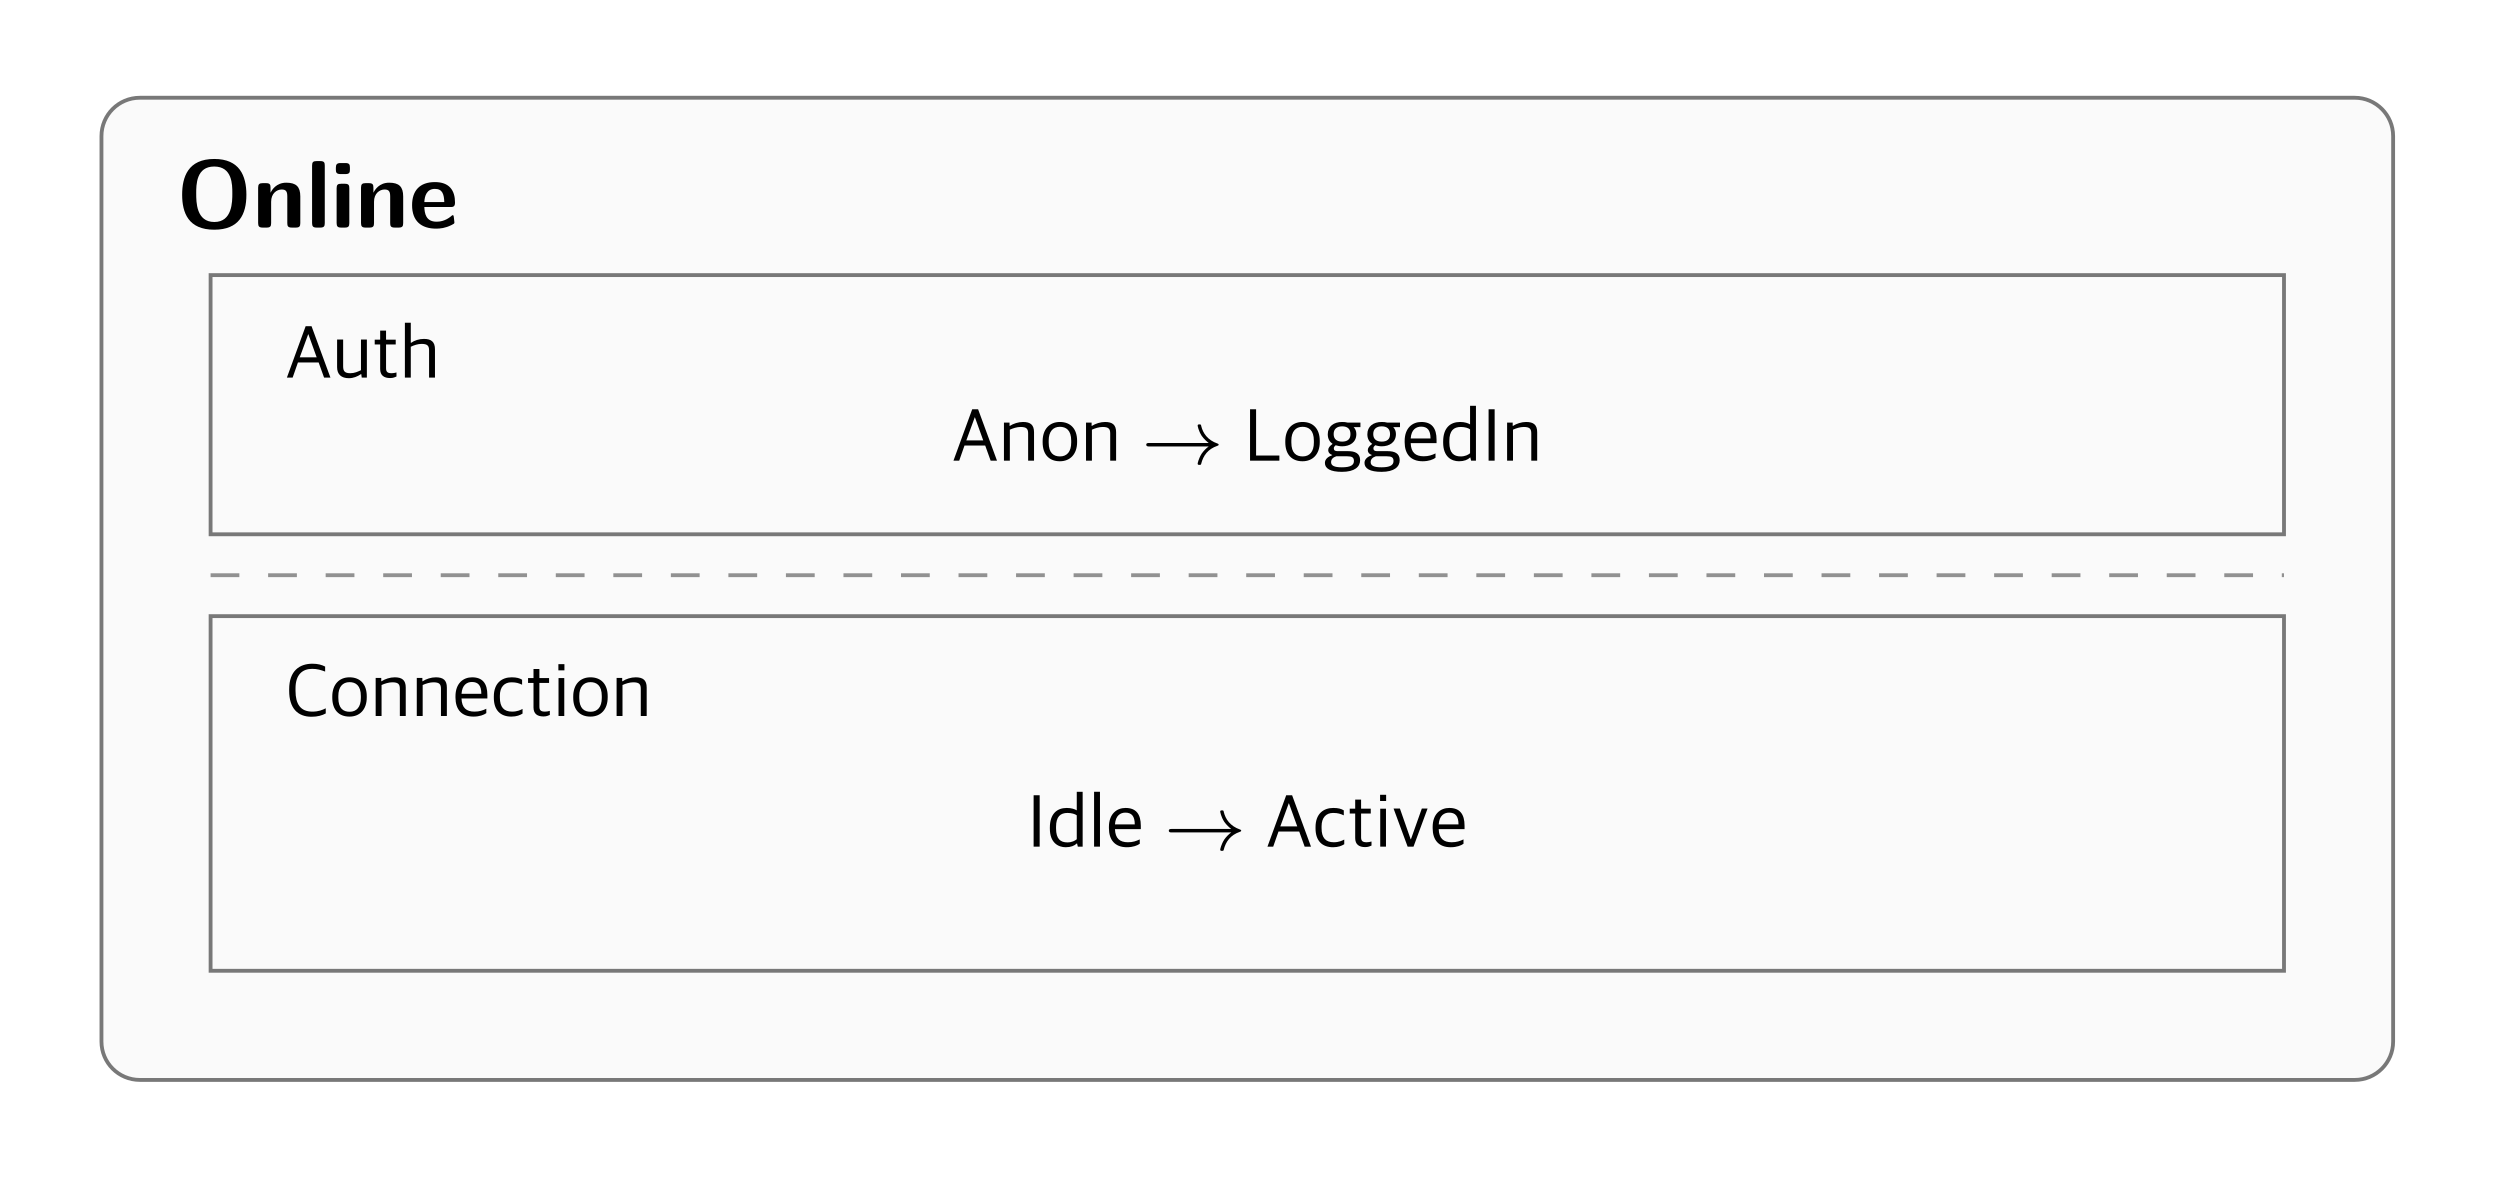
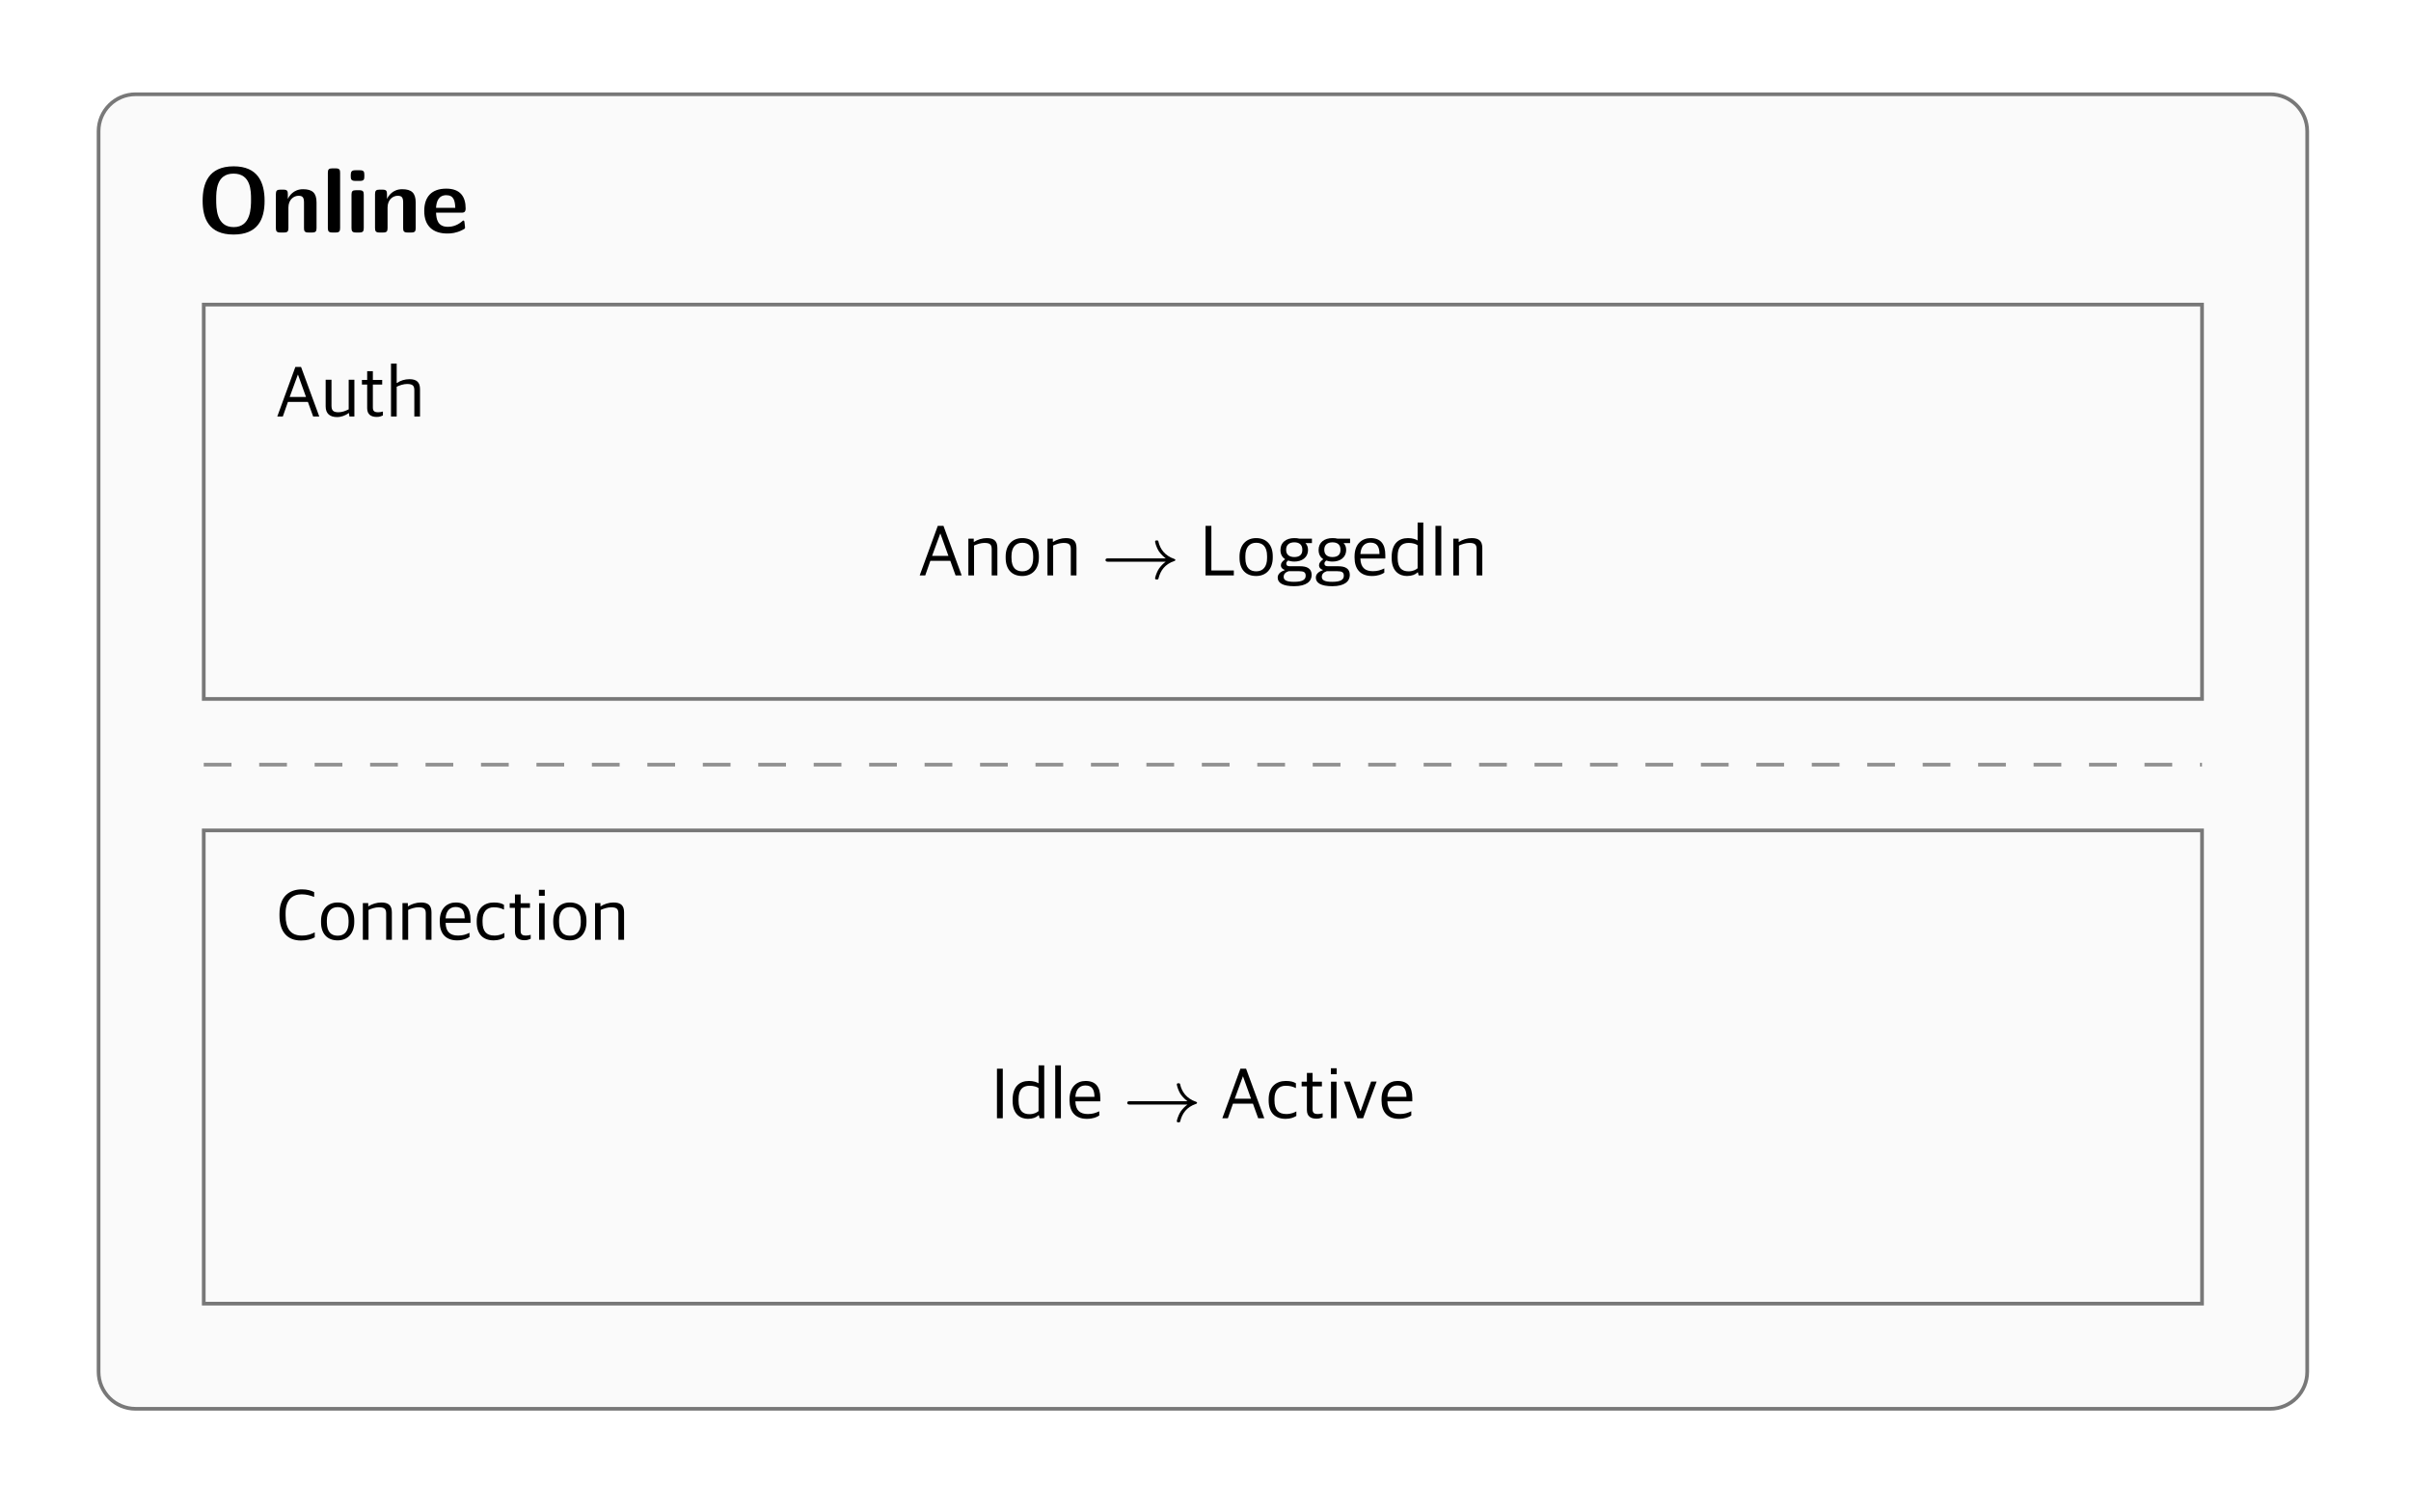
- <svg xmlns="http://www.w3.org/2000/svg" xmlns:xlink="http://www.w3.org/1999/xlink" width="258.43pt" height="122.37pt" viewBox="0 0 258.43 122.37">
+ <svg xmlns="http://www.w3.org/2000/svg" xmlns:xlink="http://www.w3.org/1999/xlink" width="258.43pt" height="162.06pt" viewBox="0 0 258.43 162.06">
  <defs>
    <g>
      <g id="glyph-0-0">
        <path d="M 7.25 -3.391 C 7.25 -5.375 6.531 -7.094 3.938 -7.094 C 1.188 -7.094 0.609 -5.203 0.609 -3.391 C 0.609 -1.531 1.25 0.219 3.922 0.219 C 6.484 0.219 7.25 -1.359 7.25 -3.391 Z M 5.797 -3.547 C 5.797 -2.672 5.797 -0.578 3.938 -0.578 C 2.062 -0.578 2.062 -2.641 2.062 -3.547 C 2.062 -4.422 2.062 -6.312 3.922 -6.312 C 5.797 -6.312 5.797 -4.438 5.797 -3.547 Z M 5.797 -3.547 " />
      </g>
      <g id="glyph-0-1">
        <path d="M 4.953 -0.469 L 4.953 -3.219 C 4.953 -4.234 4.516 -4.641 3.5 -4.641 C 2.469 -4.641 2.016 -3.891 1.891 -3.625 L 1.875 -3.625 L 1.875 -4.125 C 1.875 -4.438 1.812 -4.594 1.406 -4.594 L 1.062 -4.594 C 0.719 -4.594 0.594 -4.484 0.594 -4.125 L 0.594 -0.469 C 0.594 -0.125 0.703 0 1.062 0 L 1.469 0 C 1.844 0 1.938 -0.125 1.938 -0.469 L 1.938 -2.672 C 1.938 -3.531 2.516 -3.938 3.031 -3.938 C 3.5 -3.938 3.609 -3.703 3.609 -3.203 L 3.609 -0.469 C 3.609 -0.156 3.672 0 4.078 0 L 4.484 0 C 4.859 0 4.953 -0.125 4.953 -0.469 Z M 4.953 -0.469 " />
      </g>
      <g id="glyph-0-2">
        <path d="M 1.922 -0.469 L 1.922 -6.406 C 1.922 -6.719 1.859 -6.875 1.453 -6.875 L 1.078 -6.875 C 0.719 -6.875 0.609 -6.766 0.609 -6.406 L 0.609 -0.469 C 0.609 -0.125 0.719 0 1.078 0 L 1.453 0 C 1.828 0 1.922 -0.125 1.922 -0.469 Z M 1.922 -0.469 " />
      </g>
      <g id="glyph-0-3">
        <path d="M 1.922 -0.469 L 1.922 -4.062 C 1.922 -4.375 1.859 -4.531 1.453 -4.531 L 1.078 -4.531 C 0.719 -4.531 0.609 -4.422 0.609 -4.062 L 0.609 -0.469 C 0.609 -0.125 0.719 0 1.078 0 L 1.453 0 C 1.828 0 1.922 -0.125 1.922 -0.469 Z M 1.984 -6 L 1.984 -6.188 C 1.984 -6.516 1.922 -6.672 1.516 -6.672 L 1.016 -6.672 C 0.641 -6.672 0.531 -6.531 0.531 -6.188 L 0.531 -6 C 0.531 -5.719 0.578 -5.531 1.016 -5.531 L 1.516 -5.531 C 1.938 -5.531 1.984 -5.703 1.984 -6 Z M 1.984 -6 " />
      </g>
      <g id="glyph-0-4">
        <path d="M 4.75 -2.578 C 4.75 -3.859 4.156 -4.703 2.672 -4.703 C 1.094 -4.703 0.312 -3.812 0.312 -2.312 C 0.312 -0.688 1.25 0.109 2.797 0.109 C 3.188 0.109 3.75 0.062 4.391 -0.266 C 4.609 -0.375 4.688 -0.406 4.688 -0.531 C 4.688 -0.594 4.656 -0.875 4.641 -0.953 C 4.609 -1.266 4.594 -1.281 4.5 -1.281 C 4.469 -1.281 4.453 -1.281 4.344 -1.172 C 3.75 -0.672 3.156 -0.609 2.844 -0.609 C 1.719 -0.609 1.609 -1.484 1.578 -2.125 L 4.266 -2.125 C 4.5 -2.125 4.75 -2.125 4.75 -2.578 Z M 3.641 -2.641 L 1.578 -2.641 C 1.609 -3.25 1.812 -4 2.672 -4 C 3.469 -4 3.609 -3.422 3.641 -2.641 Z M 3.641 -2.641 " />
      </g>
      <g id="glyph-1-0">
        <path d="M 0.156 -0.328 L 0.75 -0.328 L 1.297 -1.891 L 3.438 -1.891 L 4 -0.328 L 4.656 -0.328 L 2.703 -5.641 L 2.094 -5.641 Z M 2.359 -4.812 L 2.375 -4.812 L 3.234 -2.422 L 1.484 -2.422 Z M 2.359 -4.812 " />
      </g>
      <g id="glyph-1-1">
        <path d="M 1.766 -0.266 C 2.234 -0.266 2.656 -0.438 3.016 -0.688 L 3.047 -0.688 L 3.094 -0.328 L 3.625 -0.328 L 3.625 -4.266 L 3.016 -4.266 L 3.016 -1.094 C 2.688 -0.938 2.344 -0.781 1.922 -0.781 C 1.344 -0.781 1.172 -0.984 1.172 -1.5 L 1.172 -4.266 L 0.547 -4.266 L 0.547 -1.406 C 0.547 -0.656 0.984 -0.266 1.766 -0.266 Z M 1.766 -0.266 " />
      </g>
      <g id="glyph-1-2">
        <path d="M 1.828 -0.281 C 2.156 -0.281 2.328 -0.375 2.484 -0.438 L 2.484 -0.859 C 2.328 -0.812 2.141 -0.781 1.984 -0.781 C 1.531 -0.781 1.406 -0.938 1.406 -1.312 L 1.406 -3.75 L 2.406 -3.75 L 2.406 -4.25 L 1.406 -4.25 L 1.406 -5.188 L 0.797 -5.188 L 0.797 -4.25 L 0.234 -4.25 L 0.234 -3.75 L 0.797 -3.75 L 0.797 -1.219 C 0.797 -0.547 1.203 -0.281 1.828 -0.281 Z M 1.828 -0.281 " />
      </g>
      <g id="glyph-1-3">
        <path d="M 0.578 -0.328 L 1.188 -0.328 L 1.188 -3.516 C 1.5 -3.672 1.922 -3.812 2.297 -3.812 C 2.922 -3.812 3.078 -3.609 3.078 -3.141 L 3.078 -0.328 L 3.688 -0.328 L 3.688 -3.25 C 3.688 -4.016 3.312 -4.328 2.547 -4.328 C 2.062 -4.328 1.562 -4.172 1.219 -3.922 L 1.188 -3.922 L 1.188 -6 L 0.578 -6 Z M 0.578 -0.328 " />
      </g>
      <g id="glyph-1-4">
        <path d="M 0.578 -0.328 L 1.188 -0.328 L 1.188 -3.531 C 1.5 -3.672 1.922 -3.812 2.297 -3.812 C 2.922 -3.812 3.078 -3.609 3.078 -3.141 L 3.078 -0.328 L 3.688 -0.328 L 3.688 -3.266 C 3.688 -4.031 3.312 -4.328 2.547 -4.328 C 2.062 -4.328 1.547 -4.156 1.188 -3.922 L 1.156 -3.922 L 1.156 -4.266 L 0.578 -4.266 Z M 0.578 -0.328 " />
      </g>
      <g id="glyph-1-5">
        <path d="M 2.109 -0.266 C 3.172 -0.266 3.891 -1 3.891 -2.25 L 3.891 -2.375 C 3.891 -3.609 3.219 -4.328 2.109 -4.328 C 1.047 -4.328 0.328 -3.594 0.328 -2.344 L 0.328 -2.219 C 0.328 -0.969 1 -0.266 2.109 -0.266 Z M 2.125 -0.766 C 1.469 -0.766 0.953 -1.109 0.953 -2.203 L 0.953 -2.406 C 0.953 -3.328 1.391 -3.828 2.109 -3.828 C 2.75 -3.828 3.281 -3.484 3.281 -2.391 L 3.281 -2.188 C 3.281 -1.266 2.844 -0.766 2.125 -0.766 Z M 2.125 -0.766 " />
      </g>
      <g id="glyph-1-6">
        <path d="M 0.688 -0.328 L 3.719 -0.328 L 3.719 -0.859 L 1.312 -0.859 L 1.312 -5.641 L 0.688 -5.641 Z M 0.688 -0.328 " />
      </g>
      <g id="glyph-1-7">
        <path d="M 1.953 0.828 C 3.281 0.828 3.828 0.297 3.828 -0.375 C 3.828 -1.094 3.297 -1.312 2.578 -1.312 L 1.5 -1.312 C 1.234 -1.312 1.109 -1.391 1.109 -1.609 C 1.109 -1.734 1.188 -1.828 1.297 -1.922 C 1.5 -1.859 1.719 -1.812 1.969 -1.812 C 2.781 -1.812 3.438 -2.234 3.438 -3.078 C 3.438 -3.391 3.328 -3.625 3.156 -3.797 L 3.859 -3.797 L 3.859 -4.266 L 2.531 -4.266 C 2.359 -4.312 2.172 -4.328 1.969 -4.328 C 1.109 -4.328 0.484 -3.875 0.484 -3.062 L 0.484 -3.047 C 0.484 -2.578 0.688 -2.266 0.984 -2.062 C 0.688 -1.844 0.531 -1.656 0.531 -1.422 C 0.531 -1.156 0.719 -0.984 0.938 -0.922 L 0.938 -0.891 C 0.531 -0.75 0.188 -0.5 0.188 -0.094 C 0.188 0.484 0.75 0.828 1.953 0.828 Z M 1.938 0.359 C 1.156 0.359 0.828 0.188 0.828 -0.172 C 0.828 -0.5 1.047 -0.672 1.359 -0.781 L 2.484 -0.781 C 3 -0.781 3.188 -0.656 3.188 -0.297 C 3.188 0.125 2.859 0.359 1.938 0.359 Z M 1.969 -2.297 C 1.438 -2.297 1.094 -2.547 1.094 -3.062 L 1.094 -3.094 C 1.094 -3.594 1.422 -3.875 1.969 -3.875 C 2.5 -3.875 2.828 -3.625 2.828 -3.094 L 2.828 -3.047 C 2.828 -2.547 2.516 -2.297 1.969 -2.297 Z M 1.969 -2.297 " />
      </g>
      <g id="glyph-1-8">
        <path d="M 2.188 -0.266 C 2.828 -0.266 3.281 -0.453 3.516 -0.625 L 3.516 -1.078 C 3.156 -0.906 2.812 -0.781 2.297 -0.781 C 1.453 -0.781 0.984 -1.172 0.953 -2.141 L 3.625 -2.141 L 3.625 -2.484 C 3.625 -3.703 3.125 -4.328 2.047 -4.328 C 1.141 -4.328 0.328 -3.719 0.328 -2.359 L 0.328 -2.234 C 0.328 -1.016 0.953 -0.266 2.188 -0.266 Z M 2.031 -3.844 C 2.672 -3.844 3 -3.484 3 -2.625 L 0.953 -2.625 C 1.016 -3.562 1.531 -3.844 2.031 -3.844 Z M 2.031 -3.844 " />
      </g>
      <g id="glyph-1-9">
        <path d="M 1.984 -0.266 C 2.516 -0.266 2.891 -0.422 3.125 -0.656 L 3.156 -0.656 L 3.234 -0.328 L 3.734 -0.328 L 3.734 -6 L 3.125 -6 L 3.125 -4.078 C 2.922 -4.203 2.578 -4.328 2.094 -4.328 C 1.078 -4.328 0.344 -3.719 0.344 -2.297 L 0.344 -2.188 C 0.344 -0.734 1.203 -0.266 1.984 -0.266 Z M 2.156 -0.766 C 1.453 -0.766 0.984 -1.109 0.984 -2.203 L 0.984 -2.375 C 0.984 -3.438 1.438 -3.812 2.172 -3.812 C 2.578 -3.812 2.953 -3.703 3.125 -3.562 L 3.125 -1.094 C 2.938 -0.938 2.625 -0.766 2.156 -0.766 Z M 2.156 -0.766 " />
      </g>
      <g id="glyph-1-10">
        <path d="M 0.719 -0.328 L 1.344 -0.328 L 1.344 -5.641 L 0.719 -5.641 Z M 0.719 -0.328 " />
      </g>
      <g id="glyph-1-11">
        <path d="M 2.703 -0.25 C 3.328 -0.25 3.812 -0.391 4.172 -0.594 L 4.172 -1.125 C 3.828 -0.953 3.438 -0.781 2.781 -0.781 C 1.562 -0.781 1.047 -1.562 1.047 -2.938 L 1.047 -3.188 C 1.047 -4.609 1.766 -5.203 2.766 -5.203 C 3.297 -5.203 3.688 -5.078 4.109 -4.922 L 4.109 -5.438 C 3.781 -5.609 3.375 -5.734 2.797 -5.734 C 1.453 -5.734 0.391 -4.984 0.391 -3.094 L 0.391 -2.938 C 0.391 -1.141 1.266 -0.25 2.703 -0.25 Z M 2.703 -0.25 " />
      </g>
      <g id="glyph-1-12">
        <path d="M 2.141 -0.266 C 2.688 -0.266 3.047 -0.422 3.297 -0.578 L 3.297 -1.062 C 3.094 -0.953 2.75 -0.781 2.219 -0.781 C 1.375 -0.781 0.953 -1.234 0.953 -2.234 L 0.953 -2.438 C 0.953 -3.328 1.422 -3.812 2.141 -3.812 C 2.656 -3.812 2.906 -3.719 3.25 -3.562 L 3.25 -4.078 C 3 -4.234 2.688 -4.328 2.172 -4.328 C 1.156 -4.328 0.328 -3.734 0.328 -2.344 L 0.328 -2.219 C 0.328 -0.922 1.016 -0.266 2.141 -0.266 Z M 2.141 -0.266 " />
      </g>
      <g id="glyph-1-13">
        <path d="M 0.609 -0.328 L 1.203 -0.328 L 1.203 -4.25 L 0.609 -4.25 Z M 0.594 -5.047 L 1.219 -5.047 L 1.219 -5.688 L 0.594 -5.688 Z M 0.594 -5.047 " />
      </g>
      <g id="glyph-1-14">
        <path d="M 0.594 -0.328 L 1.203 -0.328 L 1.203 -6 L 0.594 -6 Z M 0.594 -0.328 " />
      </g>
      <g id="glyph-1-15">
        <path d="M 1.641 -0.328 L 2.25 -0.328 L 3.703 -4.266 L 3.109 -4.266 L 1.984 -1.094 L 1.953 -1.094 L 0.844 -4.266 L 0.188 -4.266 Z M 1.641 -0.328 " />
      </g>
      <g id="glyph-2-0">
        <path d="M 6.922 -1.797 C 6.641 -1.594 6.406 -1.344 6.203 -1.062 C 5.875 -0.547 5.781 -0.047 5.781 -0.016 C 5.781 0.109 5.891 0.109 5.969 0.109 C 6.047 0.109 6.125 0.109 6.141 0.016 C 6.359 -0.875 6.859 -1.531 7.812 -1.859 C 7.875 -1.875 7.953 -1.906 7.953 -1.984 C 7.953 -2.062 7.875 -2.078 7.844 -2.094 C 6.797 -2.453 6.328 -3.188 6.156 -3.891 C 6.125 -4.047 6.125 -4.078 5.969 -4.078 C 5.891 -4.078 5.781 -4.078 5.781 -3.953 C 5.781 -3.938 5.859 -3.422 6.203 -2.891 C 6.438 -2.562 6.719 -2.312 6.922 -2.156 L 0.766 -2.156 C 0.641 -2.156 0.469 -2.156 0.469 -1.984 C 0.469 -1.797 0.641 -1.797 0.766 -1.797 Z M 6.922 -1.797 " />
      </g>
    </g>
  </defs>
-   <path fill-rule="nonzero" fill="rgb(98.039%, 98.039%, 98.039%)" fill-opacity="1" stroke-width="0.399" stroke-linecap="butt" stroke-linejoin="miter" stroke="rgb(47.06%, 47.06%, 47.06%)" stroke-opacity="1" stroke-miterlimit="10" d="M 0 3.986 L 0 98.065 C 0 100.264 1.783 102.051 3.985 102.051 L 234.129 102.051 C 236.328 102.051 238.114 100.264 238.114 98.065 L 238.114 3.986 C 238.114 1.783 236.328 0 234.129 0 L 3.985 0 C 1.783 0 0 1.783 0 3.986 Z M 0 3.986 " transform="matrix(0.994878, 0, 0, -0.994878, 10.48824, 111.6333)" />
+   <path fill-rule="nonzero" fill="rgb(98.039%, 98.039%, 98.039%)" fill-opacity="1" stroke-width="0.399" stroke-linecap="butt" stroke-linejoin="miter" stroke="rgb(47.06%, 47.06%, 47.06%)" stroke-opacity="1" stroke-miterlimit="10" d="M 0.001 3.986 L 0.001 137.75 C 0.001 139.95 1.785 141.734 3.985 141.734 L 234.129 141.734 C 236.329 141.734 238.113 139.95 238.113 137.75 L 238.113 3.986 C 238.113 1.782 236.329 -0.001 234.129 -0.001 L 3.985 -0.001 C 1.785 -0.001 0.001 1.782 0.001 3.986 Z M 0.001 3.986 " transform="matrix(0.994233, 0, 0, -0.994233, 10.56521, 151.022)" />
  <g fill="rgb(0%, 0%, 0%)" fill-opacity="1">
-     <use xlink:href="#glyph-0-0" x="18.22" y="23.526" />
-     <use xlink:href="#glyph-0-1" x="26.09" y="23.526" />
-     <use xlink:href="#glyph-0-2" x="31.651" y="23.526" />
-     <use xlink:href="#glyph-0-3" x="34.188" y="23.526" />
-     <use xlink:href="#glyph-0-1" x="36.725" y="23.526" />
-     <use xlink:href="#glyph-0-4" x="42.286" y="23.526" />
+     <use xlink:href="#glyph-0-0" x="21.111" y="24.924" />
+     <use xlink:href="#glyph-0-1" x="28.976" y="24.924" />
+     <use xlink:href="#glyph-0-2" x="34.533" y="24.924" />
+     <use xlink:href="#glyph-0-3" x="37.068" y="24.924" />
+     <use xlink:href="#glyph-0-1" x="39.604" y="24.924" />
+     <use xlink:href="#glyph-0-4" x="45.161" y="24.924" />
  </g>
-   <path fill="none" stroke-width="0.399" stroke-linecap="butt" stroke-linejoin="miter" stroke="rgb(47.06%, 47.06%, 47.06%)" stroke-opacity="1" stroke-miterlimit="10" d="M 11.339 56.693 L 11.339 83.624 L 226.775 83.624 L 226.775 56.693 Z M 11.339 56.693 " transform="matrix(0.994878, 0, 0, -0.994878, 10.48824, 111.6333)" />
+   <path fill="none" stroke-width="0.399" stroke-linecap="butt" stroke-linejoin="miter" stroke="rgb(47.06%, 47.06%, 47.06%)" stroke-opacity="1" stroke-miterlimit="10" d="M 11.34 76.538 L 11.34 119.056 L 226.774 119.056 L 226.774 76.538 Z M 11.34 76.538 " transform="matrix(0.994233, 0, 0, -0.994233, 10.56521, 151.022)" />
  <g fill="rgb(0%, 0%, 0%)" fill-opacity="1">
-     <use xlink:href="#glyph-1-0" x="29.501" y="39.361" />
-     <use xlink:href="#glyph-1-1" x="34.299" y="39.361" />
-     <use xlink:href="#glyph-1-2" x="38.501" y="39.361" />
-     <use xlink:href="#glyph-1-3" x="41.276" y="39.361" />
+     <use xlink:href="#glyph-1-0" x="29.566" y="44.976" />
+     <use xlink:href="#glyph-1-1" x="34.36" y="44.976" />
+     <use xlink:href="#glyph-1-2" x="38.56" y="44.976" />
+     <use xlink:href="#glyph-1-3" x="41.333" y="44.976" />
  </g>
  <g fill="rgb(0%, 0%, 0%)" fill-opacity="1">
-     <use xlink:href="#glyph-1-0" x="98.405" y="47.948" />
-     <use xlink:href="#glyph-1-4" x="103.202" y="47.948" />
-     <use xlink:href="#glyph-1-5" x="107.452" y="47.948" />
-     <use xlink:href="#glyph-1-4" x="111.686" y="47.948" />
+     <use xlink:href="#glyph-1-0" x="98.425" y="62.013" />
+     <use xlink:href="#glyph-1-4" x="103.219" y="62.013" />
+     <use xlink:href="#glyph-1-5" x="107.466" y="62.013" />
+     <use xlink:href="#glyph-1-4" x="111.698" y="62.013" />
  </g>
  <g fill="rgb(0%, 0%, 0%)" fill-opacity="1">
-     <use xlink:href="#glyph-2-0" x="118.022" y="47.948" />
+     <use xlink:href="#glyph-2-0" x="118.029" y="62.013" />
  </g>
  <g fill="rgb(0%, 0%, 0%)" fill-opacity="1">
-     <use xlink:href="#glyph-1-6" x="128.532" y="47.948" />
-     <use xlink:href="#glyph-1-5" x="132.536" y="47.948" />
-     <use xlink:href="#glyph-1-7" x="136.77" y="47.948" />
+     <use xlink:href="#glyph-1-6" x="128.532" y="62.013" />
+     <use xlink:href="#glyph-1-5" x="132.534" y="62.013" />
+     <use xlink:href="#glyph-1-7" x="136.765" y="62.013" />
  </g>
  <g fill="rgb(0%, 0%, 0%)" fill-opacity="1">
-     <use xlink:href="#glyph-1-7" x="140.862" y="47.948" />
-     <use xlink:href="#glyph-1-8" x="144.874" y="47.948" />
-     <use xlink:href="#glyph-1-9" x="148.838" y="47.948" />
-     <use xlink:href="#glyph-1-10" x="153.16" y="47.948" />
-     <use xlink:href="#glyph-1-4" x="155.214" y="47.948" />
+     <use xlink:href="#glyph-1-7" x="140.854" y="62.013" />
+     <use xlink:href="#glyph-1-8" x="144.864" y="62.013" />
+     <use xlink:href="#glyph-1-9" x="148.826" y="62.013" />
+     <use xlink:href="#glyph-1-10" x="153.144" y="62.013" />
+     <use xlink:href="#glyph-1-4" x="155.197" y="62.013" />
  </g>
-   <path fill="none" stroke-width="0.399" stroke-linecap="butt" stroke-linejoin="miter" stroke="rgb(56.898%, 56.898%, 56.898%)" stroke-opacity="1" stroke-dasharray="2.989 2.989" stroke-miterlimit="10" d="M 11.339 52.441 L 226.775 52.441 " transform="matrix(0.994878, 0, 0, -0.994878, 10.48824, 111.6333)" />
-   <path fill="none" stroke-width="0.399" stroke-linecap="butt" stroke-linejoin="miter" stroke="rgb(47.06%, 47.06%, 47.06%)" stroke-opacity="1" stroke-miterlimit="10" d="M 11.339 11.34 L 11.339 48.189 L 226.775 48.189 L 226.775 11.34 Z M 11.339 11.34 " transform="matrix(0.994878, 0, 0, -0.994878, 10.48824, 111.6333)" />
+   <path fill="none" stroke-width="0.399" stroke-linecap="butt" stroke-linejoin="miter" stroke="rgb(56.898%, 56.898%, 56.898%)" stroke-opacity="1" stroke-dasharray="2.989 2.989" stroke-miterlimit="10" d="M 11.34 69.45 L 226.774 69.45 " transform="matrix(0.994233, 0, 0, -0.994233, 10.56521, 151.022)" />
+   <path fill="none" stroke-width="0.399" stroke-linecap="butt" stroke-linejoin="miter" stroke="rgb(47.06%, 47.06%, 47.06%)" stroke-opacity="1" stroke-miterlimit="10" d="M 11.34 11.337 L 11.34 62.362 L 226.774 62.362 L 226.774 11.337 Z M 11.34 11.337 " transform="matrix(0.994233, 0, 0, -0.994233, 10.56521, 151.022)" />
  <g fill="rgb(0%, 0%, 0%)" fill-opacity="1">
-     <use xlink:href="#glyph-1-11" x="29.501" y="74.343" />
-     <use xlink:href="#glyph-1-5" x="34.021" y="74.343" />
-     <use xlink:href="#glyph-1-4" x="38.255" y="74.343" />
-     <use xlink:href="#glyph-1-4" x="42.505" y="74.343" />
-     <use xlink:href="#glyph-1-8" x="46.755" y="74.343" />
-     <use xlink:href="#glyph-1-12" x="50.72" y="74.343" />
+     <use xlink:href="#glyph-1-11" x="29.566" y="101.074" />
+     <use xlink:href="#glyph-1-5" x="34.083" y="101.074" />
+     <use xlink:href="#glyph-1-4" x="38.314" y="101.074" />
+     <use xlink:href="#glyph-1-4" x="42.562" y="101.074" />
+     <use xlink:href="#glyph-1-8" x="46.809" y="101.074" />
+     <use xlink:href="#glyph-1-12" x="50.771" y="101.074" />
  </g>
  <g fill="rgb(0%, 0%, 0%)" fill-opacity="1">
-     <use xlink:href="#glyph-1-2" x="54.352" y="74.343" />
-     <use xlink:href="#glyph-1-13" x="57.127" y="74.343" />
-     <use xlink:href="#glyph-1-5" x="58.927" y="74.343" />
-     <use xlink:href="#glyph-1-4" x="63.161" y="74.343" />
+     <use xlink:href="#glyph-1-2" x="54.4" y="101.074" />
+     <use xlink:href="#glyph-1-13" x="57.174" y="101.074" />
+     <use xlink:href="#glyph-1-5" x="58.972" y="101.074" />
+     <use xlink:href="#glyph-1-4" x="63.204" y="101.074" />
  </g>
  <g fill="rgb(0%, 0%, 0%)" fill-opacity="1">
-     <use xlink:href="#glyph-1-10" x="106.128" y="87.847" />
-     <use xlink:href="#glyph-1-9" x="108.182" y="87.847" />
-     <use xlink:href="#glyph-1-14" x="112.503" y="87.847" />
-     <use xlink:href="#glyph-1-8" x="114.303" y="87.847" />
+     <use xlink:href="#glyph-1-10" x="106.143" y="120.206" />
+     <use xlink:href="#glyph-1-9" x="108.195" y="120.206" />
+     <use xlink:href="#glyph-1-14" x="112.514" y="120.206" />
+     <use xlink:href="#glyph-1-8" x="114.313" y="120.206" />
  </g>
  <g fill="rgb(0%, 0%, 0%)" fill-opacity="1">
-     <use xlink:href="#glyph-2-0" x="120.353" y="87.847" />
+     <use xlink:href="#glyph-2-0" x="120.358" y="120.206" />
  </g>
  <g fill="rgb(0%, 0%, 0%)" fill-opacity="1">
-     <use xlink:href="#glyph-1-0" x="130.864" y="87.847" />
-     <use xlink:href="#glyph-1-12" x="135.661" y="87.847" />
+     <use xlink:href="#glyph-1-0" x="130.862" y="120.206" />
+     <use xlink:href="#glyph-1-12" x="135.657" y="120.206" />
  </g>
  <g fill="rgb(0%, 0%, 0%)" fill-opacity="1">
-     <use xlink:href="#glyph-1-2" x="139.292" y="87.847" />
-     <use xlink:href="#glyph-1-13" x="142.068" y="87.847" />
-     <use xlink:href="#glyph-1-15" x="143.868" y="87.847" />
-     <use xlink:href="#glyph-1-8" x="147.769" y="87.847" />
+     <use xlink:href="#glyph-1-2" x="139.286" y="120.206" />
+     <use xlink:href="#glyph-1-13" x="142.059" y="120.206" />
+     <use xlink:href="#glyph-1-15" x="143.858" y="120.206" />
+     <use xlink:href="#glyph-1-8" x="147.757" y="120.206" />
  </g>
</svg>
